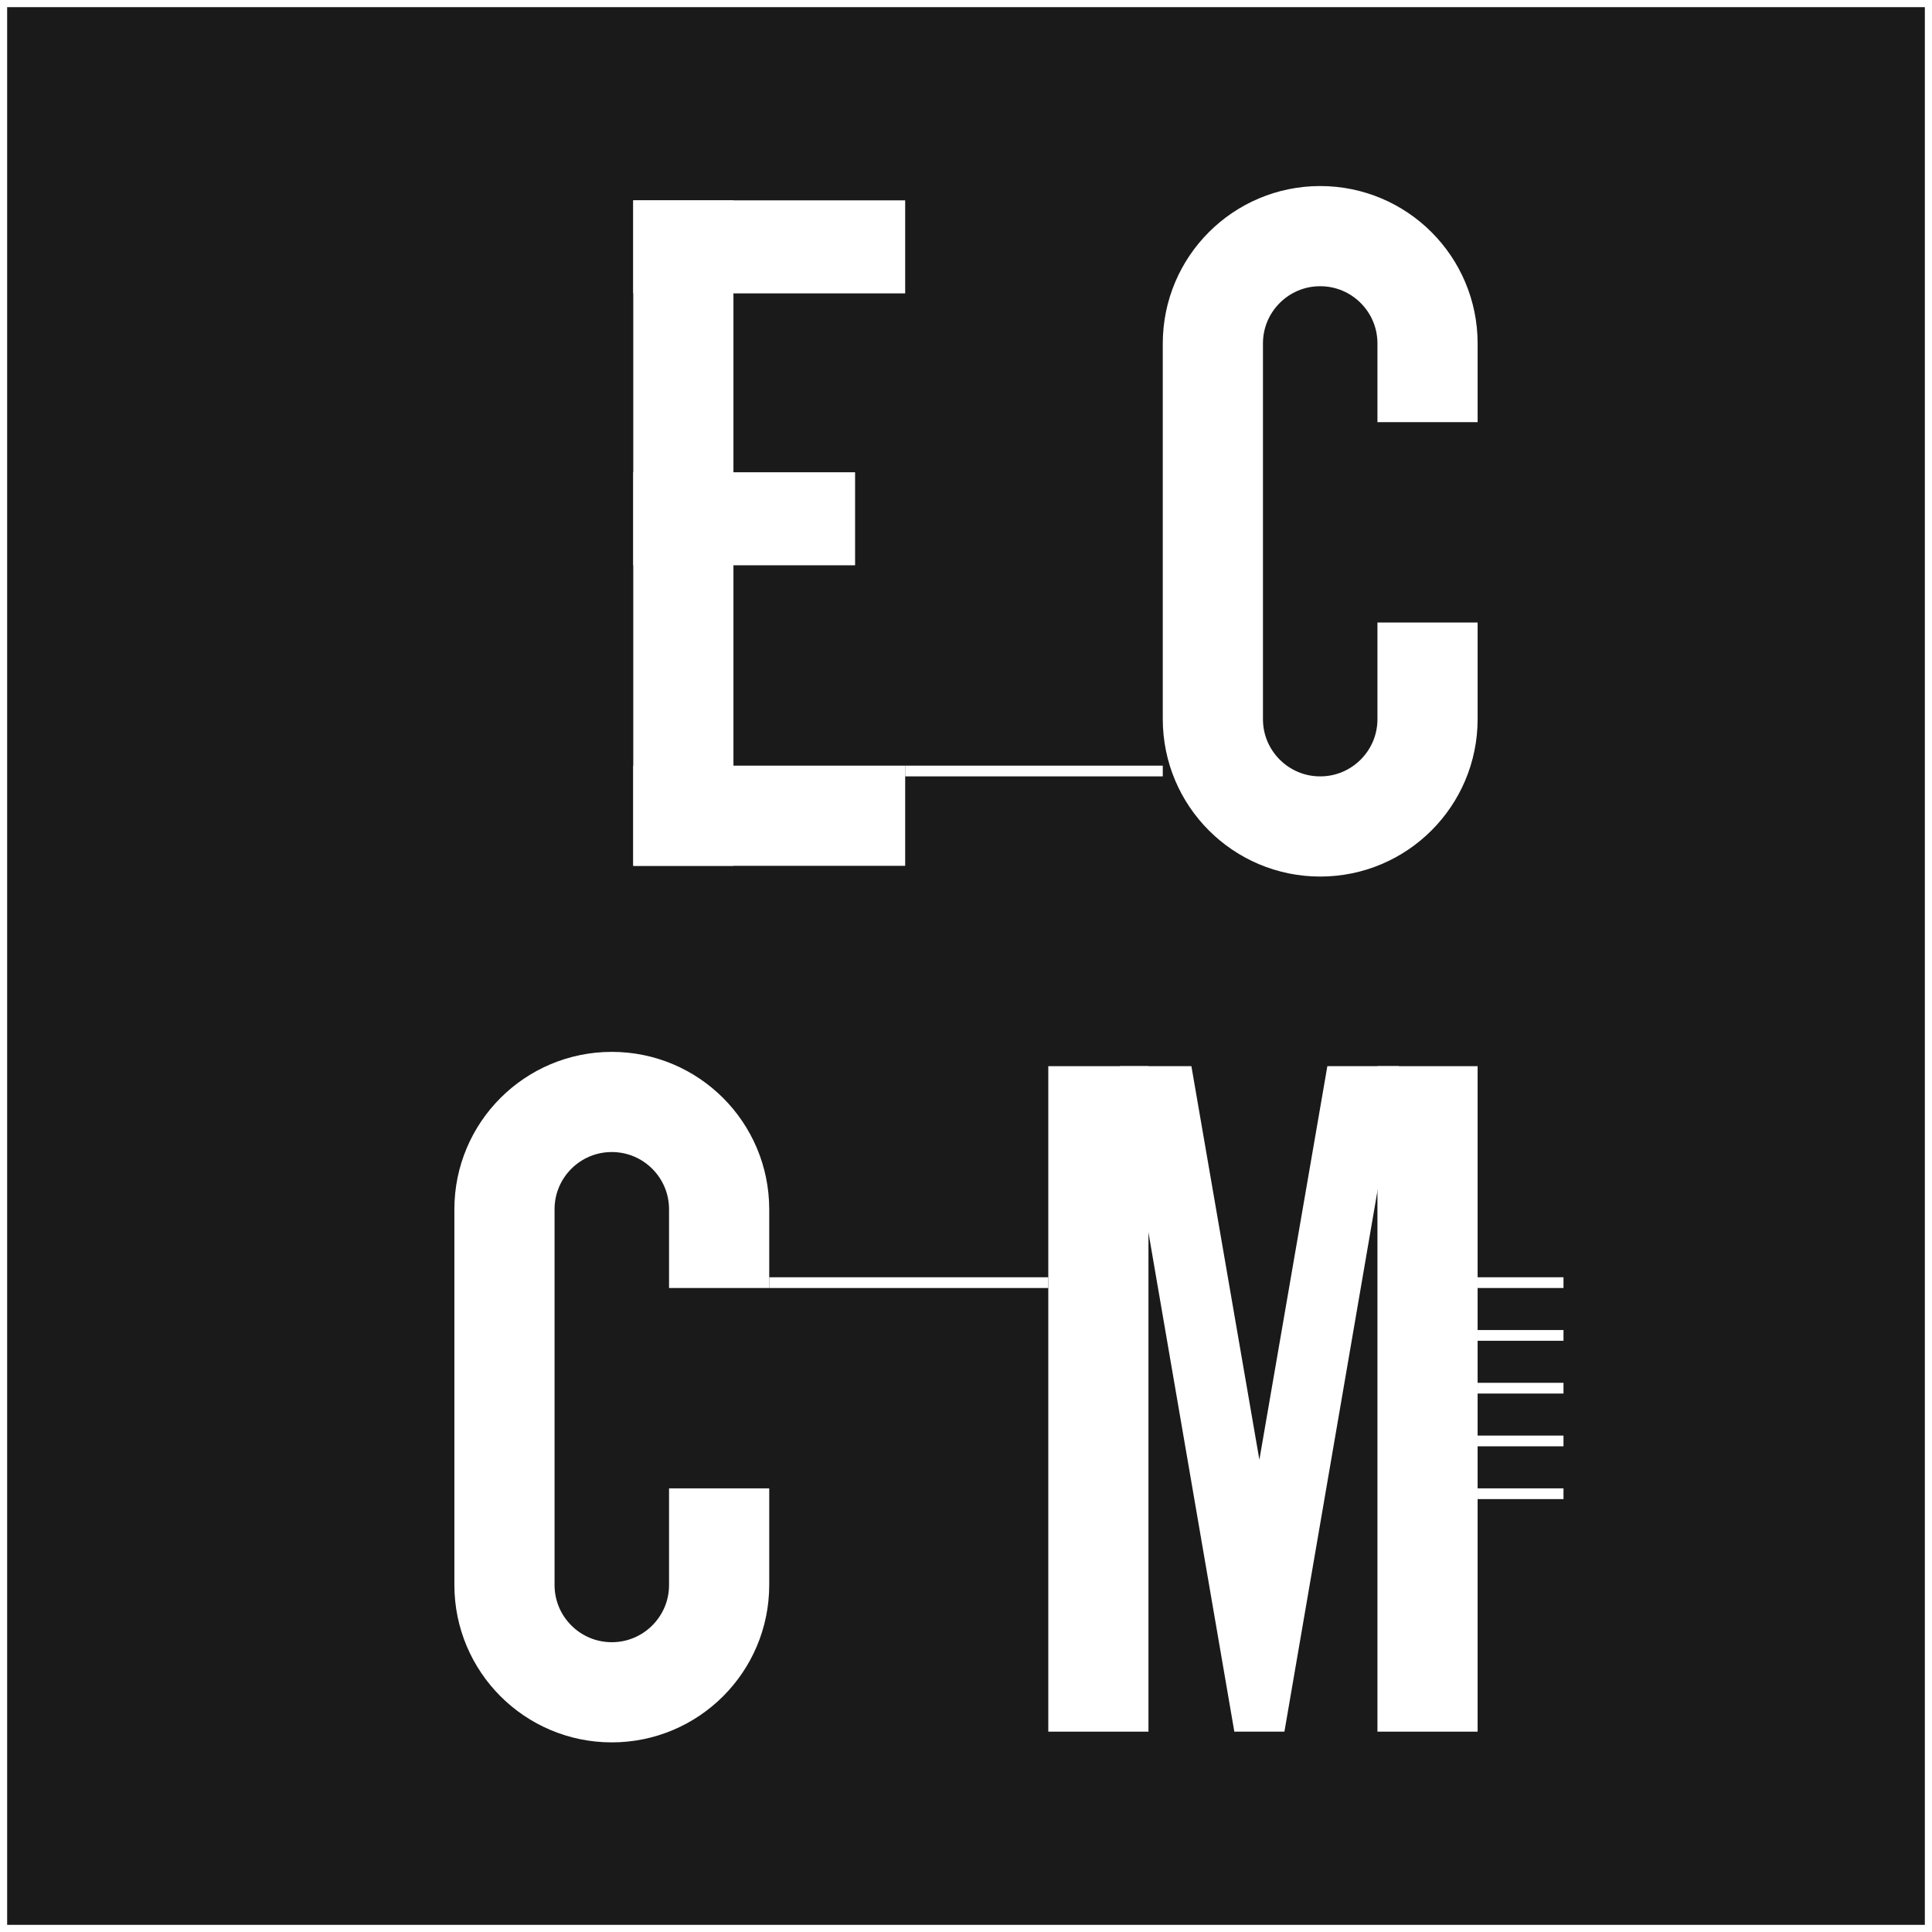
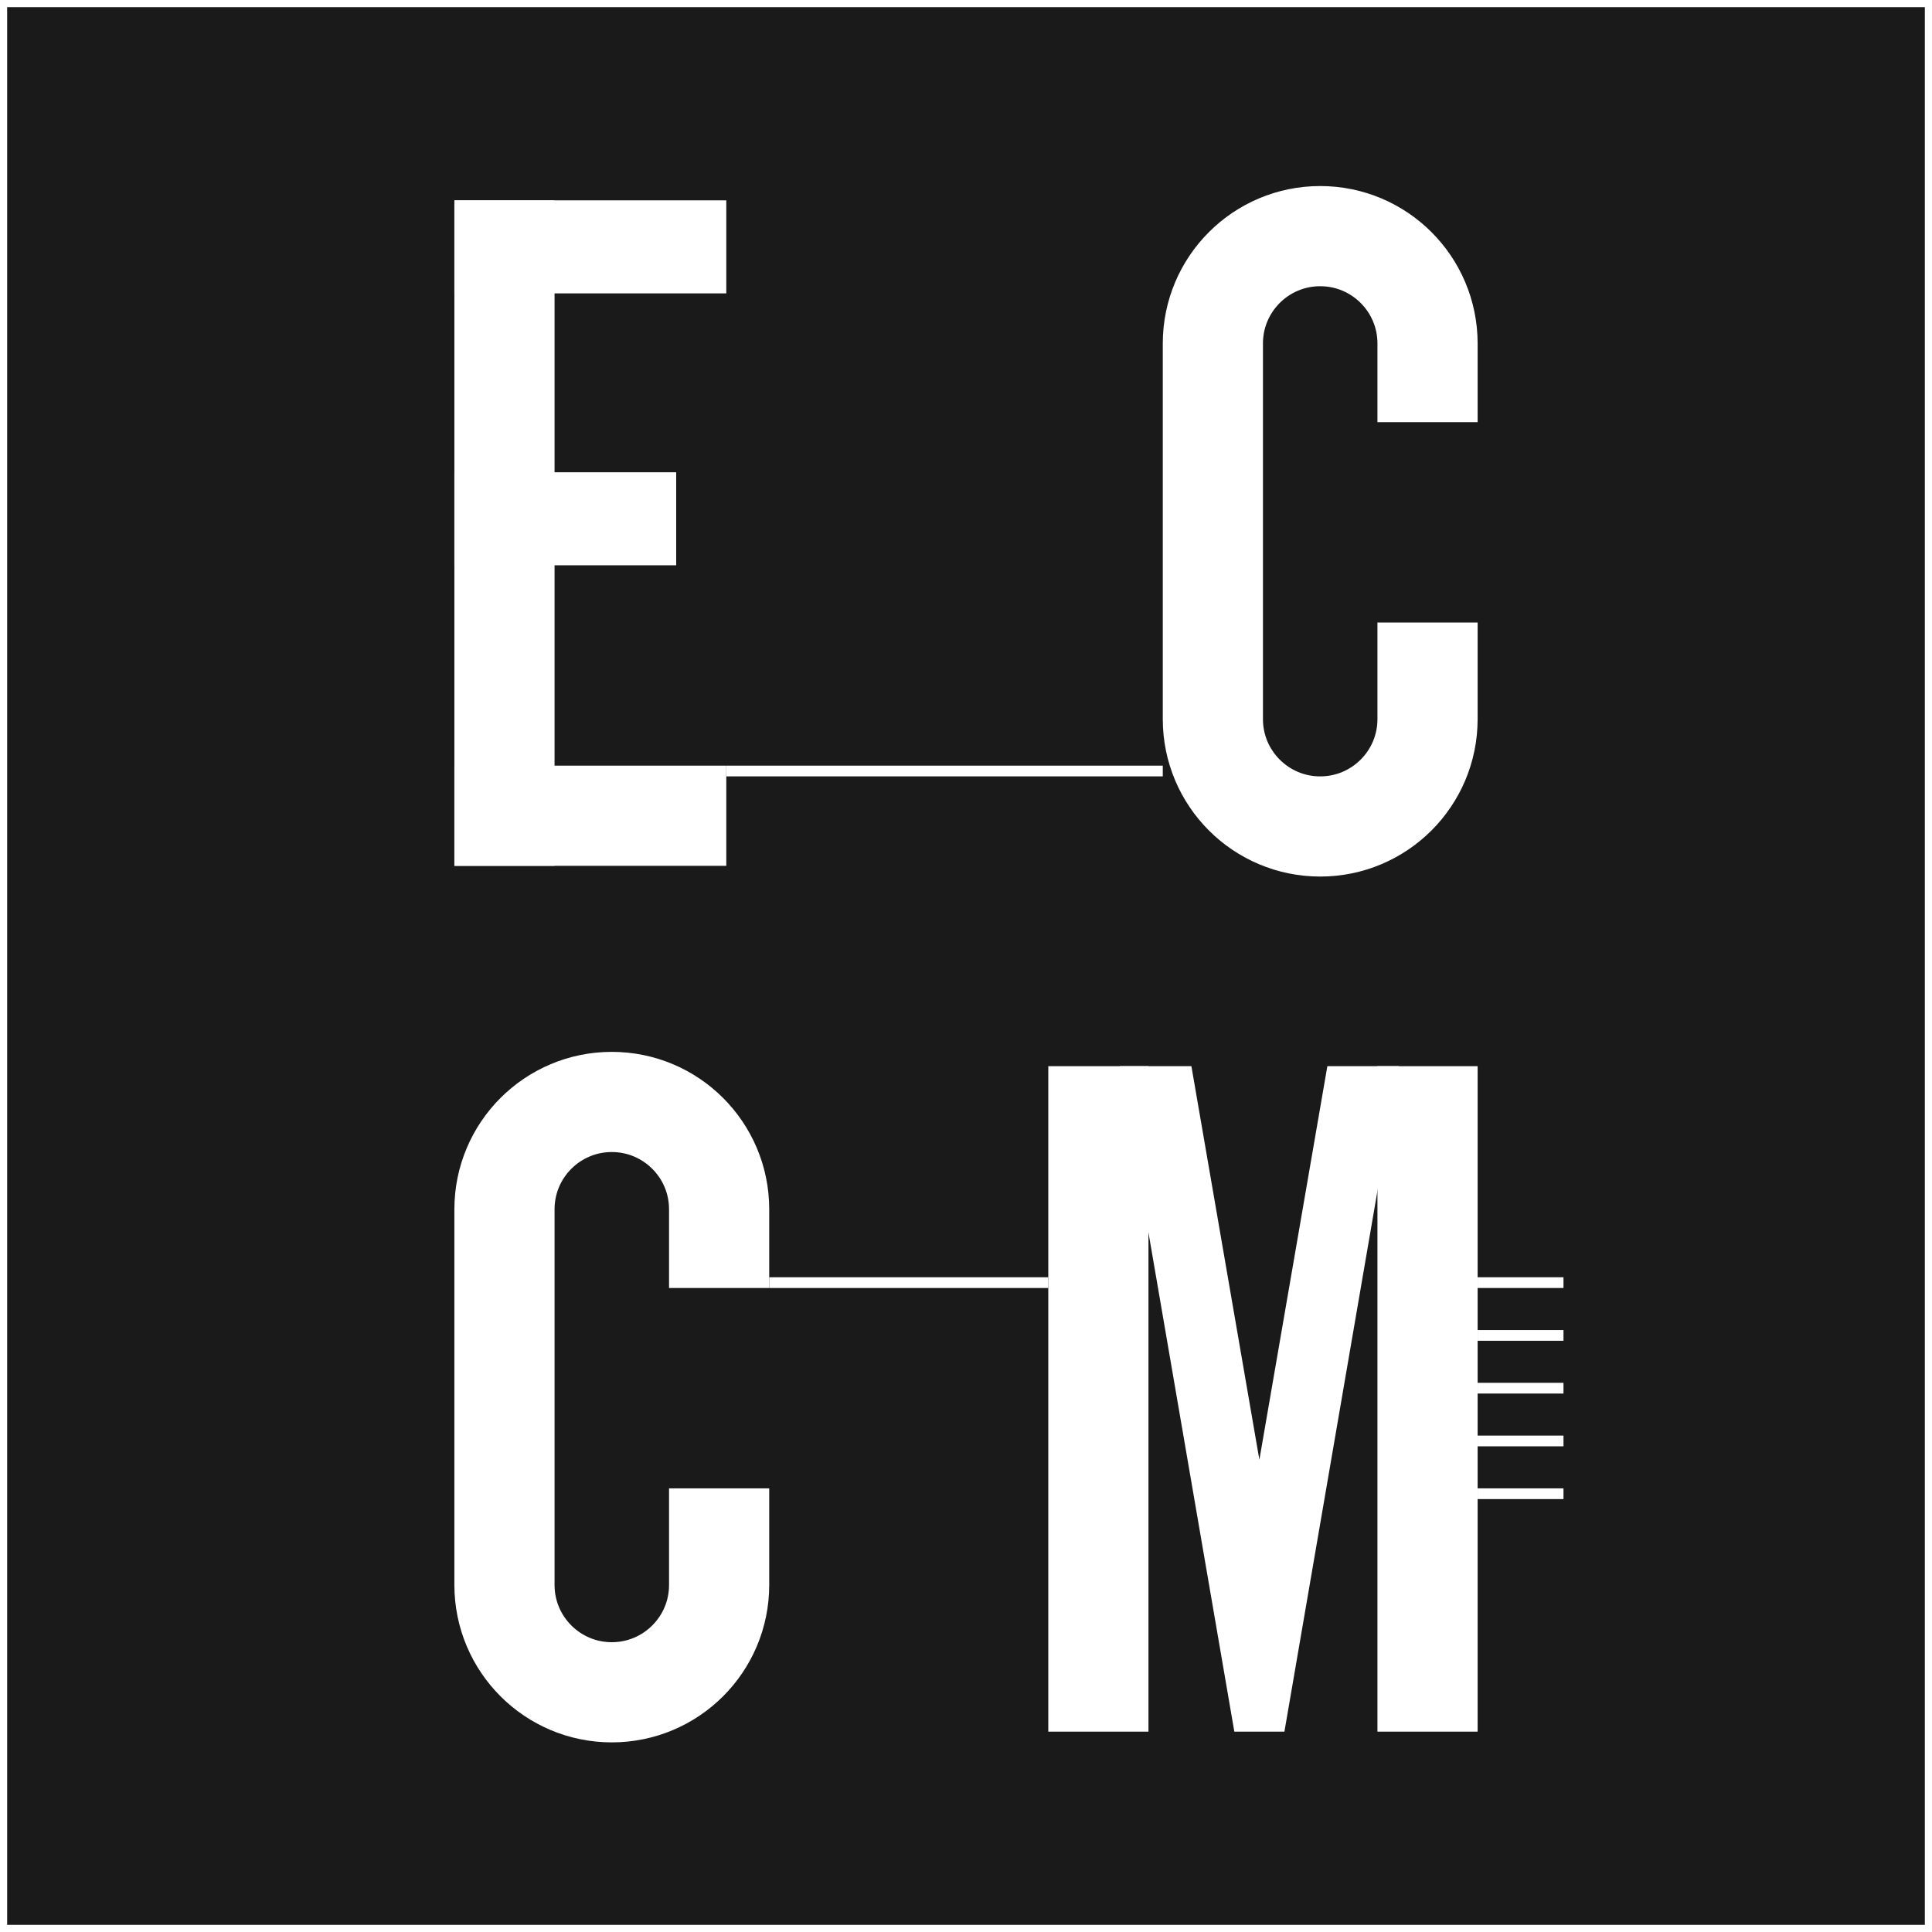
<svg xmlns="http://www.w3.org/2000/svg" viewBox="0 0 270 270" width="270" height="270" color="#ffffff" role="img" aria-labelledby="t d">
  <rect width="270" height="270" fill="#1a1a1a" />
  <g fill="currentColor">
-     <g transform="translate(53.5 -1)">
+     <g transform="translate(0 -1)">
      <g class="letters">
-         <rect x="35" y="29" width="14" height="93" />
-         <rect x="35" y="29" width="38" height="13" />
-         <rect x="35" y="67" width="31" height="13" />
-         <rect x="35" y="108" width="38" height="14" />
-         <path d="M146 60 V49 A15 15 0 0 0 116 49 V101.5 A15 15 0 0 0 146 101.5 V88" fill="none" stroke="currentColor" stroke-width="14" />
+         <g transform="translate(28.5 0)">
+           <rect x="35" y="29" width="14" height="93" />
+           <rect x="35" y="29" width="38" height="13" />
+           <rect x="35" y="67" width="31" height="13" />
+           <rect x="35" y="108" width="38" height="14" />
+         </g>
+         <g transform="translate(53.5 0)">
+           <path d="M146 60 V49 A15 15 0 0 0 116 49 V101.5 A15 15 0 0 0 146 101.5 V88" fill="none" stroke="currentColor" stroke-width="14" />
+         </g>
      </g>
      <g class="lines">
-         <rect x="73" y="108" width="36" height="1.5" />
+         <rect x="101.5" y="108" width="61" height="1.5" />
      </g>
    </g>
    <g transform="translate(-126.5 120)">
      <g class="letters">
        <path d="M227 60 V49 A15 15 0 0 0 197 49 V101.5 A15 15 0 0 0 227 101.5 V88" fill="none" stroke="currentColor" stroke-width="14" />
        <rect x="273" y="29" width="14" height="93" />
        <rect x="319" y="29" width="14" height="93" />
        <polygon points="283,29 293,29 302.5,84 312,29 322,29 306,122 299,122" />
      </g>
      <g class="lines">
        <rect x="234" y="58.5" width="39" height="1.5" />
        <rect x="333" y="58.5" width="12" height="1.5" />
        <rect x="333" y="65.875" width="12" height="1.5" />
        <rect x="333" y="73.25" width="12" height="1.5" />
        <rect x="333" y="80.625" width="12" height="1.5" />
        <rect x="333" y="88" width="12" height="1.5" />
      </g>
    </g>
  </g>
  <rect width="270" height="270" fill="none" stroke="currentColor" stroke-width="2" vector-effect="non-scaling-stroke" />
</svg>
